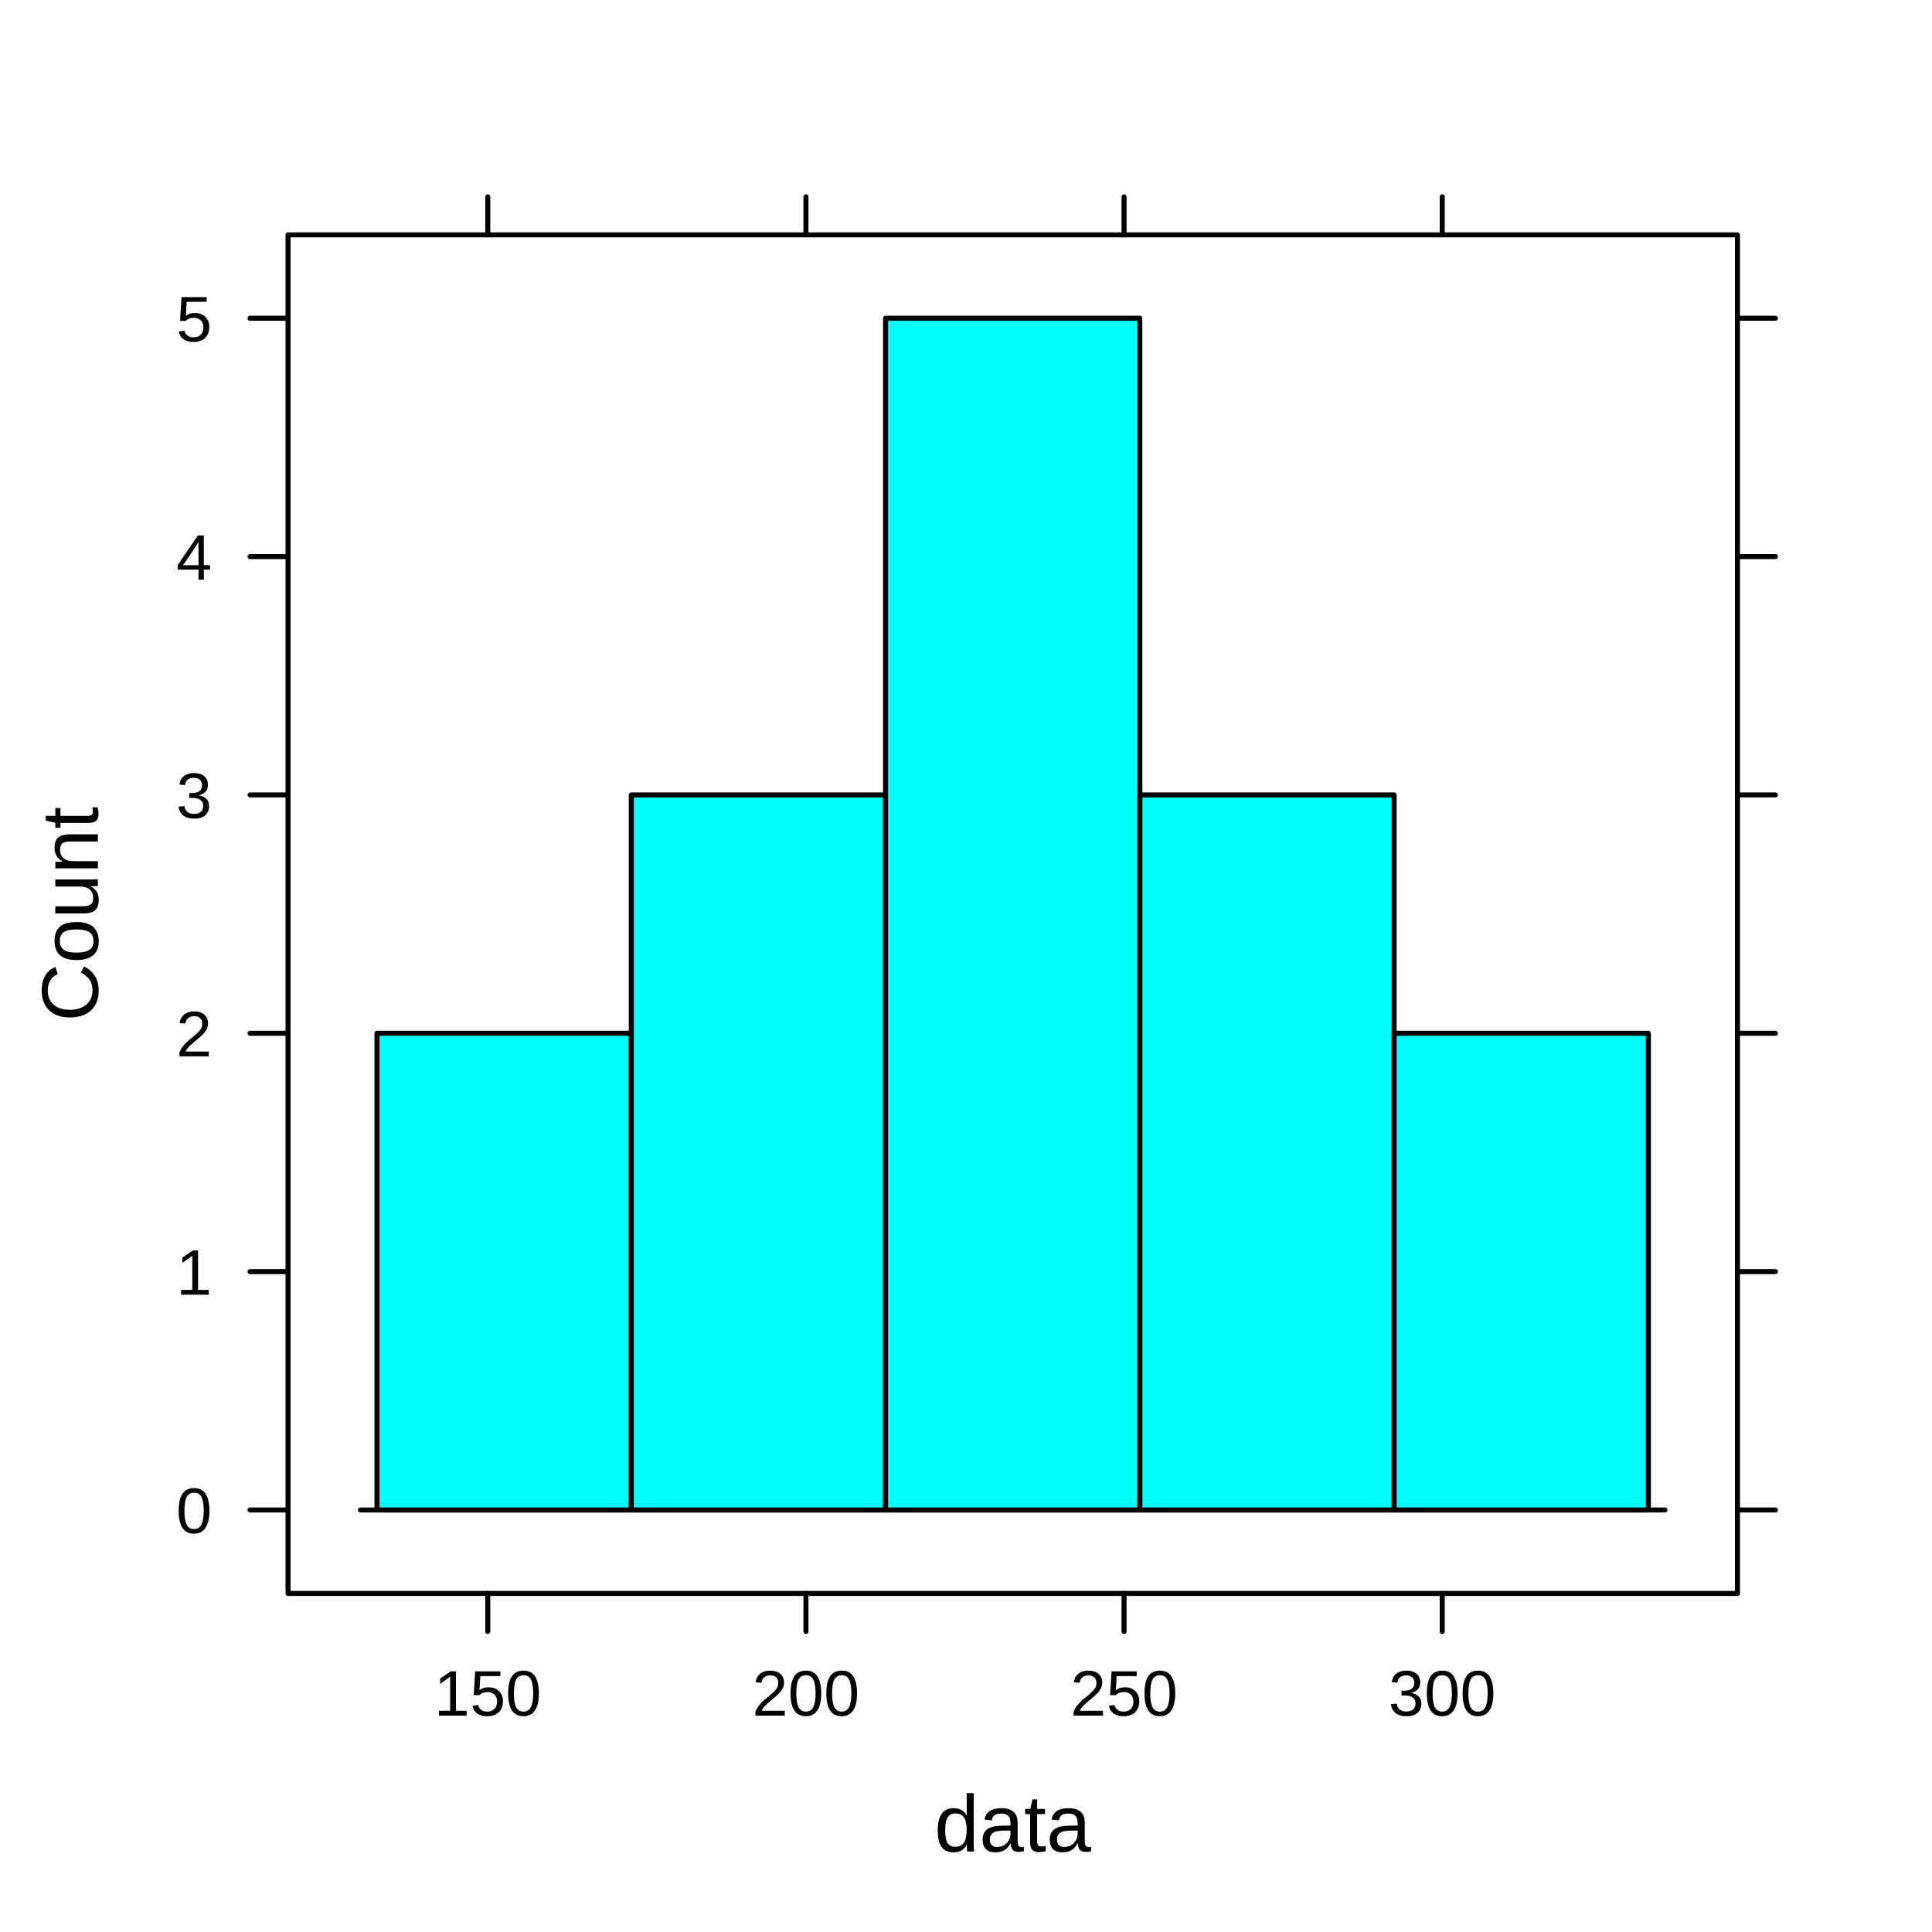
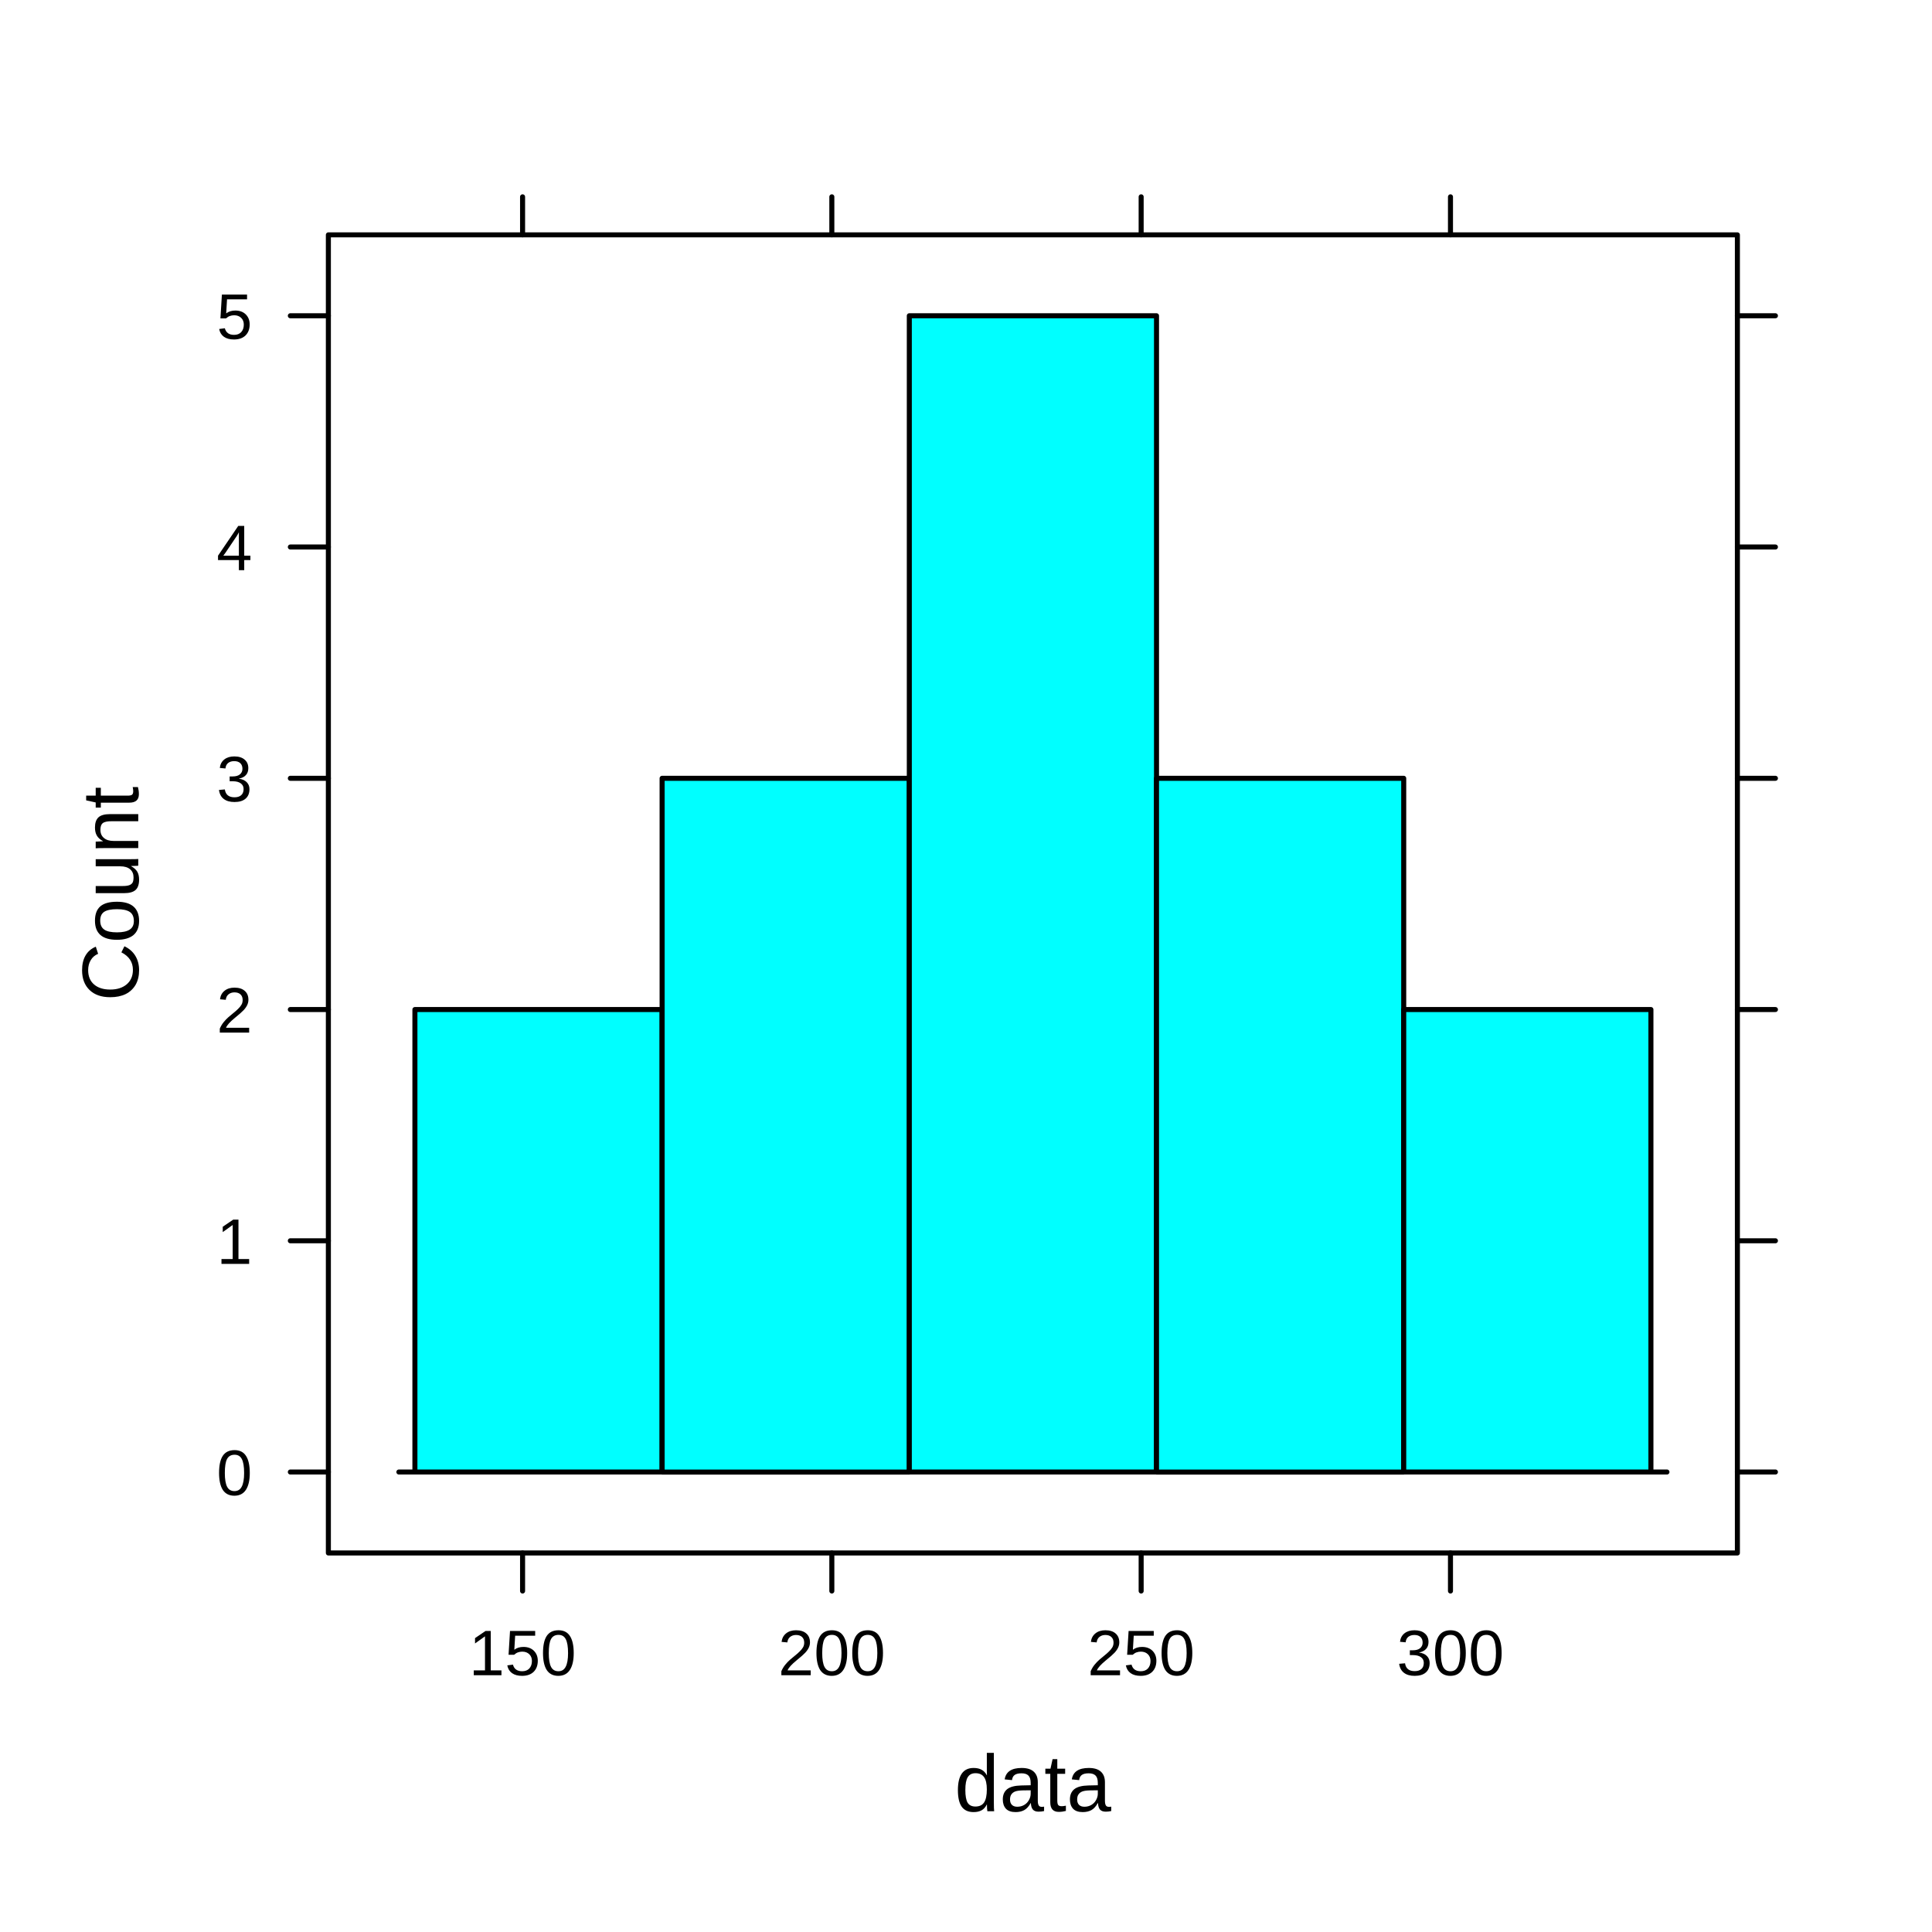
- <svg xmlns="http://www.w3.org/2000/svg" viewBox="0 0 288.00 288.00">
+ <svg xmlns="http://www.w3.org/2000/svg" class="svglite" width="288.00pt" height="288.00pt" viewBox="0 0 288.00 288.00">
  <defs>
    <style type="text/css">
-     line, polyline, polygon, path, rect, circle {
+     .svglite line, .svglite polyline, .svglite polygon, .svglite path, .svglite rect, .svglite circle {
      fill: none;
      stroke: #000000;
      stroke-linecap: round;
      stroke-linejoin: round;
      stroke-miterlimit: 10.00;
    }
+     .svglite text {
+       white-space: pre;
+     }
  </style>
  </defs>
  <rect width="100%" height="100%" style="stroke: none; fill: #FFFFFF;" />
-   <rect x="0.00" y="0.00" width="288.00" height="288.00" style="stroke-width: 0.75; stroke: none;" />
-   <text x="139.29" y="276.00" style="font-size: 12.00px; font-family: Arial;" textLength="23.36px" lengthAdjust="spacingAndGlyphs">data</text>
-   <text transform="translate(14.59,152.28) rotate(-90)" style="font-size: 12.00px; font-family: Arial;" textLength="32.02px" lengthAdjust="spacingAndGlyphs">Count</text>
  <defs>
-     <clipPath id="cpNDIuOTR8MjU4Ljk5fDIzNy41M3wzNS4wMQ==">
-       <rect x="42.94" y="35.01" width="216.06" height="202.52" />
-     </clipPath>
-   </defs>
-   <defs>
-     <clipPath id="cpMC4wMHwyODguMDB8Mjg4LjAwfDAuMDA=">
+     <clipPath id="cpMC4wMHwyODguMDB8MC4wMHwyODguMDA=">
      <rect x="0.00" y="0.00" width="288.00" height="288.00" />
    </clipPath>
  </defs>
-   <line x1="72.71" y1="35.01" x2="72.71" y2="29.34" style="stroke-width: 0.75;" clip-path="url(#cpMC4wMHwyODguMDB8Mjg4LjAwfDAuMDA=)" />
-   <line x1="120.14" y1="35.01" x2="120.14" y2="29.34" style="stroke-width: 0.75;" clip-path="url(#cpMC4wMHwyODguMDB8Mjg4LjAwfDAuMDA=)" />
-   <line x1="167.56" y1="35.01" x2="167.56" y2="29.34" style="stroke-width: 0.75;" clip-path="url(#cpMC4wMHwyODguMDB8Mjg4LjAwfDAuMDA=)" />
-   <line x1="214.99" y1="35.01" x2="214.99" y2="29.34" style="stroke-width: 0.75;" clip-path="url(#cpMC4wMHwyODguMDB8Mjg4LjAwfDAuMDA=)" />
-   <line x1="42.94" y1="225.09" x2="37.27" y2="225.09" style="stroke-width: 0.75;" clip-path="url(#cpMC4wMHwyODguMDB8Mjg4LjAwfDAuMDA=)" />
-   <line x1="42.94" y1="189.56" x2="37.27" y2="189.56" style="stroke-width: 0.75;" clip-path="url(#cpMC4wMHwyODguMDB8Mjg4LjAwfDAuMDA=)" />
-   <line x1="42.94" y1="154.03" x2="37.27" y2="154.03" style="stroke-width: 0.75;" clip-path="url(#cpMC4wMHwyODguMDB8Mjg4LjAwfDAuMDA=)" />
-   <line x1="42.94" y1="118.50" x2="37.27" y2="118.50" style="stroke-width: 0.75;" clip-path="url(#cpMC4wMHwyODguMDB8Mjg4LjAwfDAuMDA=)" />
-   <line x1="42.94" y1="82.97" x2="37.27" y2="82.97" style="stroke-width: 0.75;" clip-path="url(#cpMC4wMHwyODguMDB8Mjg4LjAwfDAuMDA=)" />
-   <line x1="42.94" y1="47.44" x2="37.27" y2="47.44" style="stroke-width: 0.75;" clip-path="url(#cpMC4wMHwyODguMDB8Mjg4LjAwfDAuMDA=)" />
-   <g clip-path="url(#cpMC4wMHwyODguMDB8Mjg4LjAwfDAuMDA=)">
-     <text x="26.26" y="228.53" style="font-size: 9.60px; font-family: Arial;" textLength="5.34px" lengthAdjust="spacingAndGlyphs">0</text>
+   <g clip-path="url(#cpMC4wMHwyODguMDB8MC4wMHwyODguMDA=)">
+     <rect x="0.00" y="0.00" width="288.00" height="288.00" style="stroke-width: 0.75; stroke: none;" />
+     <text x="153.97" y="270.00" text-anchor="middle" style="font-size: 12.00px; font-family: &quot;Arial&quot;;" textLength="23.36px" lengthAdjust="spacingAndGlyphs">data</text>
+     <text transform="translate(20.61,133.25) rotate(-90)" text-anchor="middle" style="font-size: 12.00px; font-family: &quot;Arial&quot;;" textLength="32.03px" lengthAdjust="spacingAndGlyphs">Count</text>
  </g>
-   <g clip-path="url(#cpMC4wMHwyODguMDB8Mjg4LjAwfDAuMDA=)">
-     <text x="26.26" y="193.00" style="font-size: 9.60px; font-family: Arial;" textLength="5.34px" lengthAdjust="spacingAndGlyphs">1</text>
-   </g>
-   <g clip-path="url(#cpMC4wMHwyODguMDB8Mjg4LjAwfDAuMDA=)">
-     <text x="26.26" y="157.47" style="font-size: 9.60px; font-family: Arial;" textLength="5.34px" lengthAdjust="spacingAndGlyphs">2</text>
-   </g>
-   <g clip-path="url(#cpMC4wMHwyODguMDB8Mjg4LjAwfDAuMDA=)">
-     <text x="26.26" y="121.94" style="font-size: 9.60px; font-family: Arial;" textLength="5.34px" lengthAdjust="spacingAndGlyphs">3</text>
-   </g>
-   <g clip-path="url(#cpMC4wMHwyODguMDB8Mjg4LjAwfDAuMDA=)">
-     <text x="26.26" y="86.41" style="font-size: 9.60px; font-family: Arial;" textLength="5.34px" lengthAdjust="spacingAndGlyphs">4</text>
-   </g>
-   <g clip-path="url(#cpMC4wMHwyODguMDB8Mjg4LjAwfDAuMDA=)">
-     <text x="26.26" y="50.88" style="font-size: 9.60px; font-family: Arial;" textLength="5.34px" lengthAdjust="spacingAndGlyphs">5</text>
-   </g>
-   <line x1="72.71" y1="237.53" x2="72.71" y2="243.20" style="stroke-width: 0.75;" clip-path="url(#cpMC4wMHwyODguMDB8Mjg4LjAwfDAuMDA=)" />
-   <line x1="120.14" y1="237.53" x2="120.14" y2="243.20" style="stroke-width: 0.75;" clip-path="url(#cpMC4wMHwyODguMDB8Mjg4LjAwfDAuMDA=)" />
-   <line x1="167.56" y1="237.53" x2="167.56" y2="243.20" style="stroke-width: 0.75;" clip-path="url(#cpMC4wMHwyODguMDB8Mjg4LjAwfDAuMDA=)" />
-   <line x1="214.99" y1="237.53" x2="214.99" y2="243.20" style="stroke-width: 0.75;" clip-path="url(#cpMC4wMHwyODguMDB8Mjg4LjAwfDAuMDA=)" />
-   <g clip-path="url(#cpMC4wMHwyODguMDB8Mjg4LjAwfDAuMDA=)">
-     <text x="64.70" y="255.74" style="font-size: 9.60px; font-family: Arial;" textLength="16.02px" lengthAdjust="spacingAndGlyphs">150</text>
-   </g>
-   <g clip-path="url(#cpMC4wMHwyODguMDB8Mjg4LjAwfDAuMDA=)">
-     <text x="112.13" y="255.74" style="font-size: 9.60px; font-family: Arial;" textLength="16.02px" lengthAdjust="spacingAndGlyphs">200</text>
-   </g>
-   <g clip-path="url(#cpMC4wMHwyODguMDB8Mjg4LjAwfDAuMDA=)">
-     <text x="159.56" y="255.74" style="font-size: 9.60px; font-family: Arial;" textLength="16.02px" lengthAdjust="spacingAndGlyphs">250</text>
-   </g>
-   <g clip-path="url(#cpMC4wMHwyODguMDB8Mjg4LjAwfDAuMDA=)">
-     <text x="206.98" y="255.74" style="font-size: 9.60px; font-family: Arial;" textLength="16.02px" lengthAdjust="spacingAndGlyphs">300</text>
-   </g>
-   <line x1="258.99" y1="225.09" x2="264.66" y2="225.09" style="stroke-width: 0.75;" clip-path="url(#cpMC4wMHwyODguMDB8Mjg4LjAwfDAuMDA=)" />
-   <line x1="258.99" y1="189.56" x2="264.66" y2="189.56" style="stroke-width: 0.75;" clip-path="url(#cpMC4wMHwyODguMDB8Mjg4LjAwfDAuMDA=)" />
-   <line x1="258.99" y1="154.03" x2="264.66" y2="154.03" style="stroke-width: 0.75;" clip-path="url(#cpMC4wMHwyODguMDB8Mjg4LjAwfDAuMDA=)" />
-   <line x1="258.99" y1="118.50" x2="264.66" y2="118.50" style="stroke-width: 0.75;" clip-path="url(#cpMC4wMHwyODguMDB8Mjg4LjAwfDAuMDA=)" />
-   <line x1="258.99" y1="82.97" x2="264.66" y2="82.97" style="stroke-width: 0.75;" clip-path="url(#cpMC4wMHwyODguMDB8Mjg4LjAwfDAuMDA=)" />
-   <line x1="258.99" y1="47.44" x2="264.66" y2="47.44" style="stroke-width: 0.75;" clip-path="url(#cpMC4wMHwyODguMDB8Mjg4LjAwfDAuMDA=)" />
  <defs>
-     <clipPath id="cpNDIuOTR8MjU4Ljk5fDIzNy41M3wzNS4wMQ==">
-       <rect x="42.94" y="35.01" width="216.06" height="202.52" />
+     <clipPath id="cpNDguOTV8MjU4Ljk5fDM1LjAxfDIzMS41MA==">
+       <rect x="48.95" y="35.01" width="210.04" height="196.49" />
    </clipPath>
  </defs>
-   <polyline points="53.74,225.09 248.19,225.09 " style="stroke-width: 0.75;" clip-path="url(#cpNDIuOTR8MjU4Ljk5fDIzNy41M3wzNS4wMQ==)" />
-   <rect x="56.20" y="154.03" width="37.90" height="71.06" style="stroke-width: 0.75; fill: #00FFFF;" clip-path="url(#cpNDIuOTR8MjU4Ljk5fDIzNy41M3wzNS4wMQ==)" />
-   <rect x="94.11" y="118.50" width="37.90" height="106.59" style="stroke-width: 0.75; fill: #00FFFF;" clip-path="url(#cpNDIuOTR8MjU4Ljk5fDIzNy41M3wzNS4wMQ==)" />
-   <rect x="132.01" y="47.44" width="37.90" height="177.65" style="stroke-width: 0.75; fill: #00FFFF;" clip-path="url(#cpNDIuOTR8MjU4Ljk5fDIzNy41M3wzNS4wMQ==)" />
-   <rect x="169.92" y="118.50" width="37.90" height="106.59" style="stroke-width: 0.75; fill: #00FFFF;" clip-path="url(#cpNDIuOTR8MjU4Ljk5fDIzNy41M3wzNS4wMQ==)" />
-   <rect x="207.82" y="154.03" width="37.90" height="71.06" style="stroke-width: 0.75; fill: #00FFFF;" clip-path="url(#cpNDIuOTR8MjU4Ljk5fDIzNy41M3wzNS4wMQ==)" />
-   <defs>
-     <clipPath id="cpMC4wMHwyODguMDB8Mjg4LjAwfDAuMDA=">
-       <rect x="0.00" y="0.00" width="288.00" height="288.00" />
-     </clipPath>
-   </defs>
-   <rect x="42.94" y="35.01" width="216.06" height="202.52" style="stroke-width: 0.75;" clip-path="url(#cpMC4wMHwyODguMDB8Mjg4LjAwfDAuMDA=)" />
+   <g clip-path="url(#cpNDguOTV8MjU4Ljk5fDM1LjAxfDIzMS41MA==)">
+ </g>
+   <g clip-path="url(#cpMC4wMHwyODguMDB8MC4wMHwyODguMDA=)">
+     <line x1="77.90" y1="35.01" x2="77.90" y2="29.34" style="stroke-width: 0.75;" />
+     <line x1="124.00" y1="35.01" x2="124.00" y2="29.34" style="stroke-width: 0.75;" />
+     <line x1="170.11" y1="35.01" x2="170.11" y2="29.34" style="stroke-width: 0.75;" />
+     <line x1="216.22" y1="35.01" x2="216.22" y2="29.34" style="stroke-width: 0.75;" />
+     <line x1="48.95" y1="219.43" x2="43.28" y2="219.43" style="stroke-width: 0.75;" />
+     <line x1="48.95" y1="184.96" x2="43.28" y2="184.96" style="stroke-width: 0.75;" />
+     <line x1="48.95" y1="150.49" x2="43.28" y2="150.49" style="stroke-width: 0.75;" />
+     <line x1="48.95" y1="116.02" x2="43.28" y2="116.02" style="stroke-width: 0.75;" />
+     <line x1="48.95" y1="81.54" x2="43.28" y2="81.54" style="stroke-width: 0.75;" />
+     <line x1="48.95" y1="47.07" x2="43.28" y2="47.07" style="stroke-width: 0.75;" />
+     <text x="37.62" y="222.87" text-anchor="end" style="font-size: 9.60px; font-family: &quot;Arial&quot;;" textLength="5.34px" lengthAdjust="spacingAndGlyphs">0</text>
+     <text x="37.62" y="188.40" text-anchor="end" style="font-size: 9.60px; font-family: &quot;Arial&quot;;" textLength="5.34px" lengthAdjust="spacingAndGlyphs">1</text>
+     <text x="37.62" y="153.93" text-anchor="end" style="font-size: 9.60px; font-family: &quot;Arial&quot;;" textLength="5.34px" lengthAdjust="spacingAndGlyphs">2</text>
+     <text x="37.62" y="119.46" text-anchor="end" style="font-size: 9.60px; font-family: &quot;Arial&quot;;" textLength="5.34px" lengthAdjust="spacingAndGlyphs">3</text>
+     <text x="37.62" y="84.99" text-anchor="end" style="font-size: 9.60px; font-family: &quot;Arial&quot;;" textLength="5.34px" lengthAdjust="spacingAndGlyphs">4</text>
+     <text x="37.62" y="50.51" text-anchor="end" style="font-size: 9.60px; font-family: &quot;Arial&quot;;" textLength="5.34px" lengthAdjust="spacingAndGlyphs">5</text>
+     <line x1="77.90" y1="231.50" x2="77.90" y2="237.17" style="stroke-width: 0.75;" />
+     <line x1="124.00" y1="231.50" x2="124.00" y2="237.17" style="stroke-width: 0.75;" />
+     <line x1="170.11" y1="231.50" x2="170.11" y2="237.17" style="stroke-width: 0.75;" />
+     <line x1="216.22" y1="231.50" x2="216.22" y2="237.17" style="stroke-width: 0.75;" />
+     <text x="77.90" y="249.72" text-anchor="middle" style="font-size: 9.60px; font-family: &quot;Arial&quot;;" textLength="16.01px" lengthAdjust="spacingAndGlyphs">150</text>
+     <text x="124.00" y="249.72" text-anchor="middle" style="font-size: 9.60px; font-family: &quot;Arial&quot;;" textLength="16.01px" lengthAdjust="spacingAndGlyphs">200</text>
+     <text x="170.11" y="249.72" text-anchor="middle" style="font-size: 9.60px; font-family: &quot;Arial&quot;;" textLength="16.01px" lengthAdjust="spacingAndGlyphs">250</text>
+     <text x="216.22" y="249.72" text-anchor="middle" style="font-size: 9.60px; font-family: &quot;Arial&quot;;" textLength="16.01px" lengthAdjust="spacingAndGlyphs">300</text>
+     <line x1="258.99" y1="219.43" x2="264.66" y2="219.43" style="stroke-width: 0.75;" />
+     <line x1="258.99" y1="184.96" x2="264.66" y2="184.96" style="stroke-width: 0.75;" />
+     <line x1="258.99" y1="150.49" x2="264.66" y2="150.49" style="stroke-width: 0.75;" />
+     <line x1="258.99" y1="116.02" x2="264.66" y2="116.02" style="stroke-width: 0.75;" />
+     <line x1="258.99" y1="81.54" x2="264.66" y2="81.54" style="stroke-width: 0.75;" />
+     <line x1="258.99" y1="47.07" x2="264.66" y2="47.07" style="stroke-width: 0.75;" />
+   </g>
+   <g clip-path="url(#cpNDguOTV8MjU4Ljk5fDM1LjAxfDIzMS41MA==)">
+     <polyline points="59.46,219.43 248.49,219.43 " style="stroke-width: 0.75;" />
+     <rect x="61.85" y="150.49" width="36.85" height="68.94" style="stroke-width: 0.75; fill: #00FFFF;" />
+     <rect x="98.70" y="116.02" width="36.85" height="103.42" style="stroke-width: 0.75; fill: #00FFFF;" />
+     <rect x="135.55" y="47.07" width="36.85" height="172.36" style="stroke-width: 0.75; fill: #00FFFF;" />
+     <rect x="172.40" y="116.02" width="36.85" height="103.42" style="stroke-width: 0.75; fill: #00FFFF;" />
+     <rect x="209.25" y="150.49" width="36.85" height="68.94" style="stroke-width: 0.75; fill: #00FFFF;" />
+   </g>
+   <g clip-path="url(#cpMC4wMHwyODguMDB8MC4wMHwyODguMDA=)">
+     <rect x="48.95" y="35.01" width="210.04" height="196.49" style="stroke-width: 0.75;" />
+   </g>
</svg>
